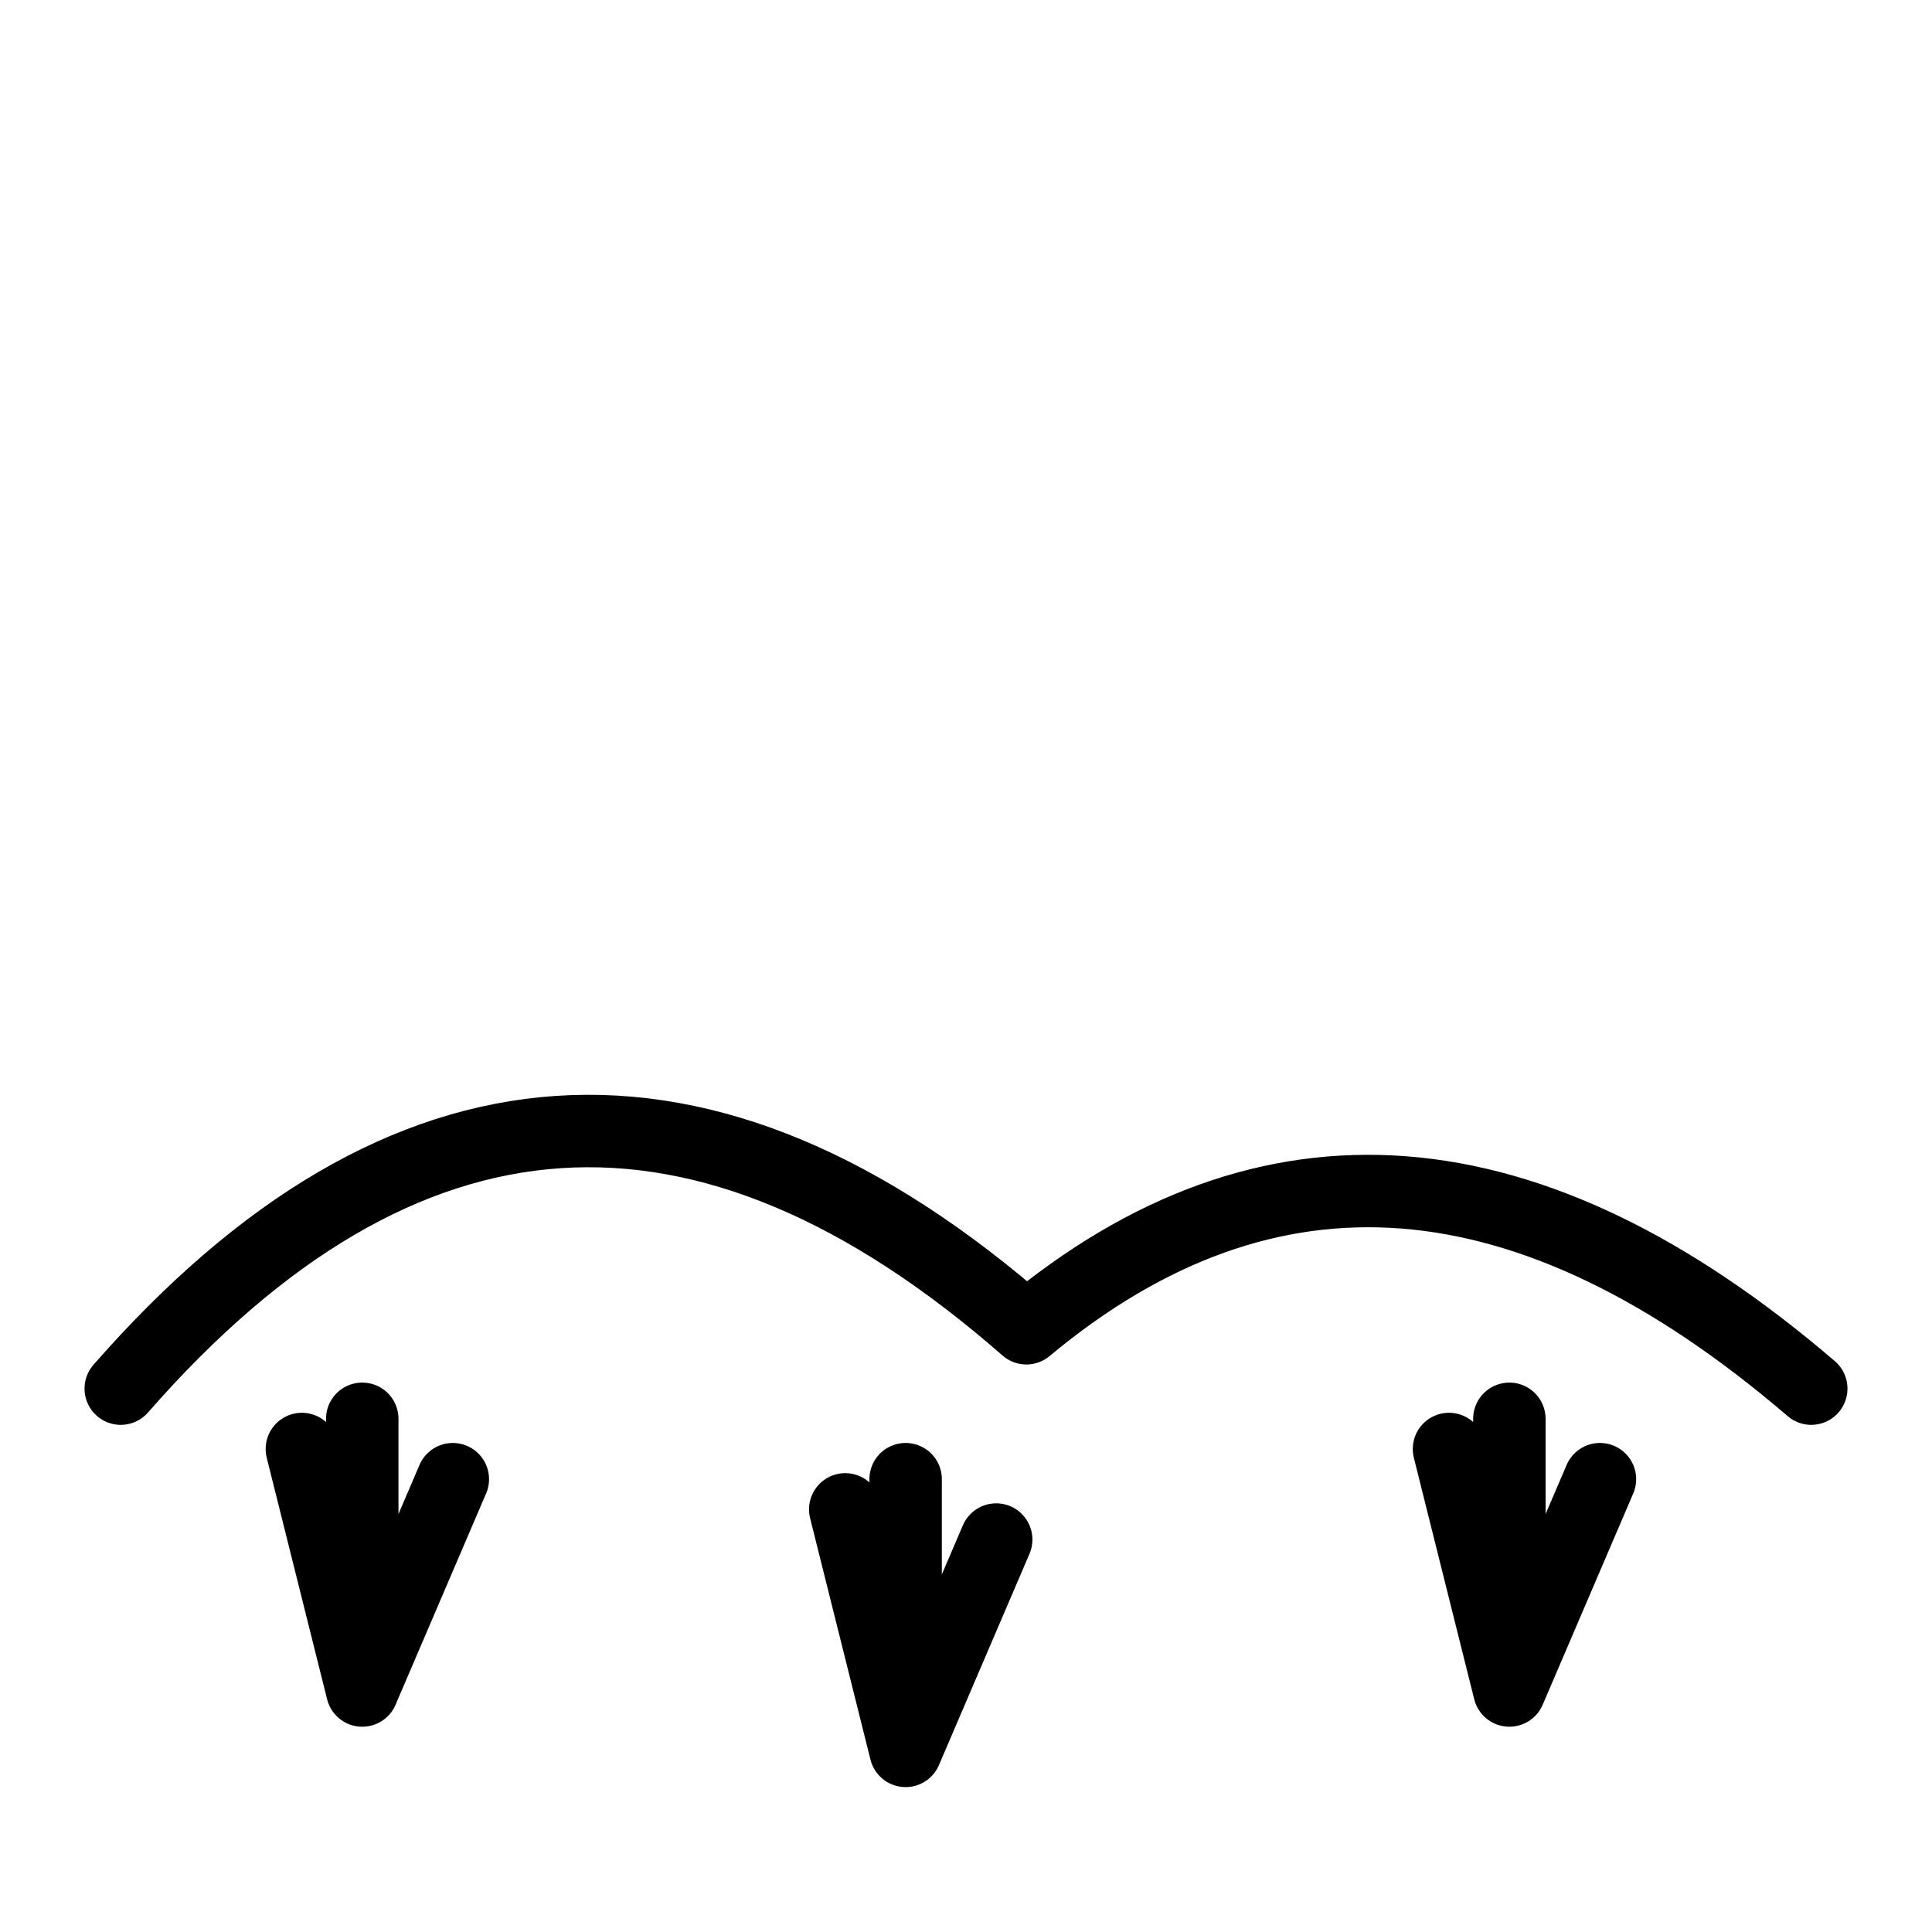
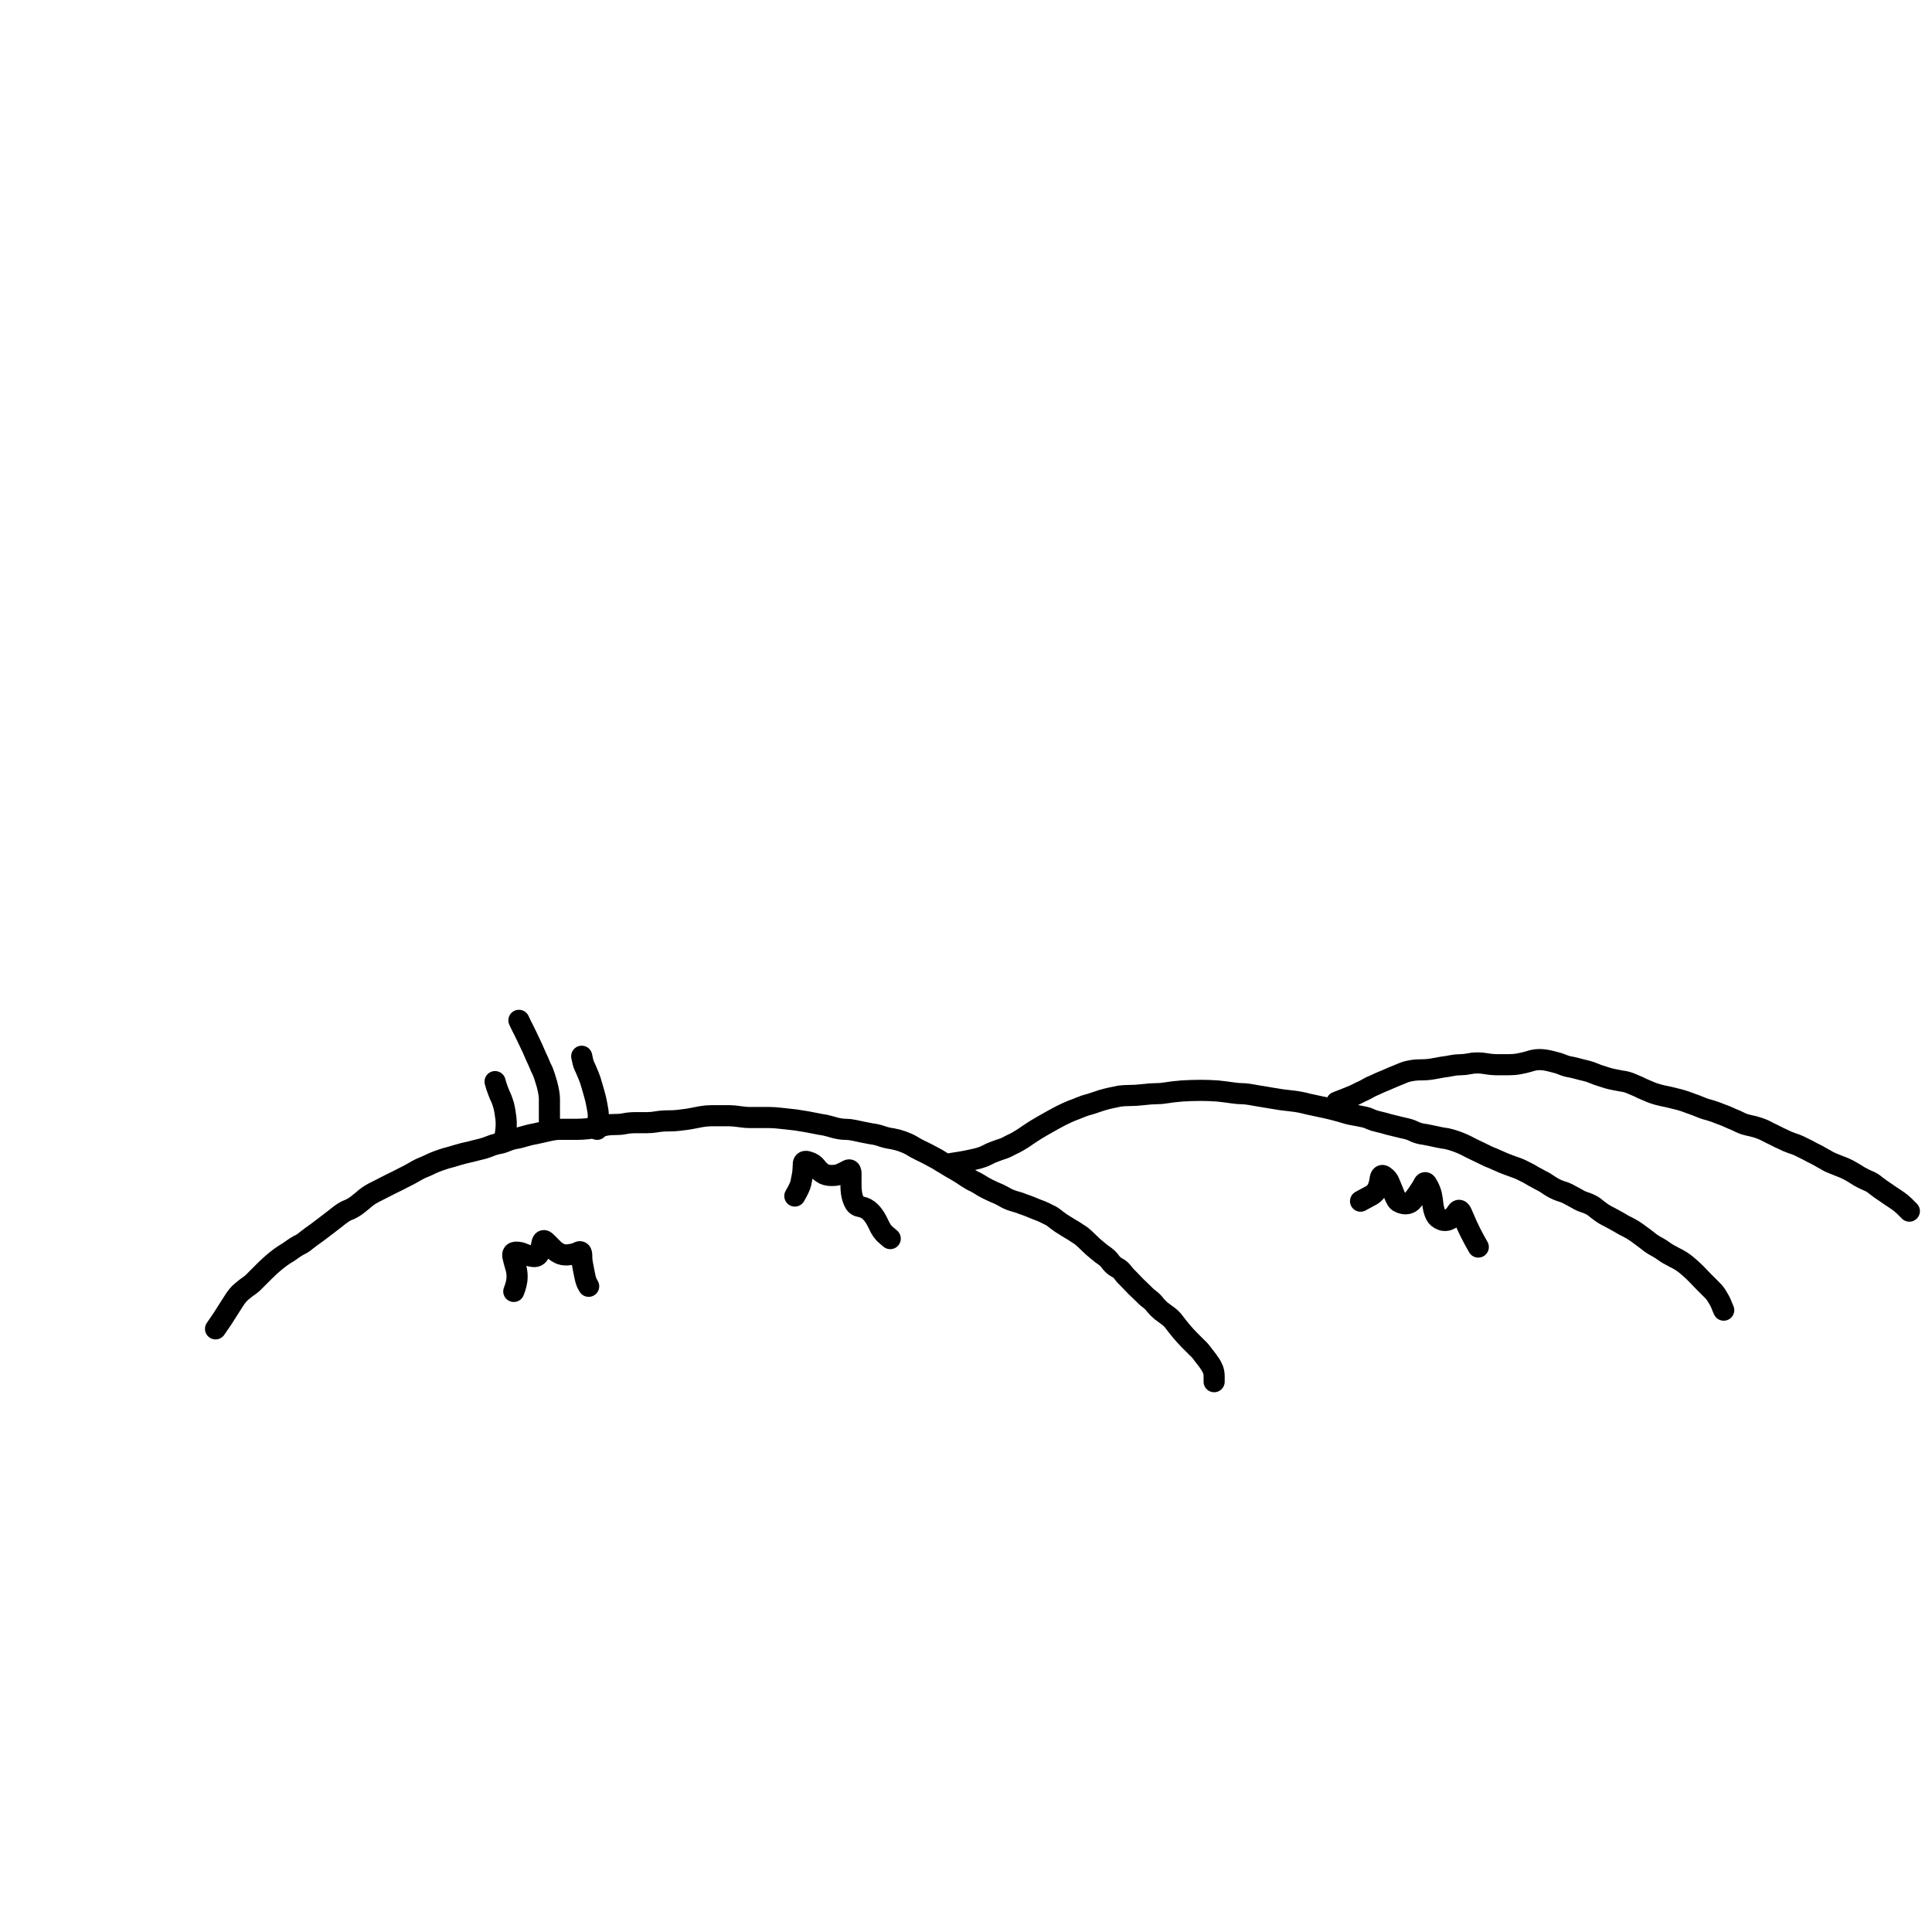
- <svg xmlns="http://www.w3.org/2000/svg" viewBox="0 0 64 64" width="64" height="64" fill="none" stroke="#000" stroke-width="2.4" stroke-linecap="round" stroke-linejoin="round">
-   <path d="M4 46 q14 -16 30 -2 q12 -10 26 2" />
-   <path d="M12 56 l-2 -8 M12 56 l3 -7 M12 56 l0 -9 M30 58 l-2 -8 M30 58 l3 -7 M30 58 l0 -9 M50 56 l-2 -8 M50 56 l3 -7 M50 56 l0 -9" />
+ <svg xmlns="http://www.w3.org/2000/svg" viewBox="0 0 64 64" width="64" height="64" fill="none" stroke="#000000" stroke-width="0.7" stroke-linecap="round" stroke-linejoin="round">
+   <path d="M7.14 44.02 Q7.42 43.62 7.5 43.48 Q7.59 43.34 7.73 43.12 Q7.87 42.89 8.01 42.78 Q8.15 42.66 8.27 42.58 Q8.38 42.5 8.49 42.38 Q8.6 42.27 8.77 42.1 Q8.94 41.93 9.11 41.79 Q9.28 41.65 9.42 41.56 Q9.56 41.48 9.68 41.39 Q9.79 41.31 9.9 41.25 Q10.02 41.2 10.16 41.08 Q10.3 40.97 10.5 40.83 Q10.69 40.69 10.83 40.58 Q10.98 40.46 11.09 40.38 Q11.2 40.29 11.31 40.21 Q11.43 40.12 11.57 40.07 Q11.71 40.01 11.85 39.9 Q11.99 39.79 12.13 39.67 Q12.27 39.56 12.5 39.45 Q12.73 39.33 12.95 39.22 Q13.18 39.11 13.35 39.02 Q13.52 38.94 13.71 38.83 Q13.91 38.71 14.05 38.66 Q14.19 38.6 14.31 38.54 Q14.42 38.49 14.59 38.43 Q14.76 38.37 14.96 38.32 Q15.15 38.26 15.38 38.2 Q15.61 38.15 15.83 38.09 Q16.06 38.04 16.2 37.98 Q16.34 37.92 16.48 37.89 Q16.62 37.87 16.76 37.81 Q16.9 37.75 17.04 37.72 Q17.19 37.7 17.38 37.64 Q17.58 37.58 17.72 37.56 Q17.86 37.53 18.12 37.47 Q18.37 37.41 18.54 37.41 Q18.71 37.41 18.85 37.41 Q18.99 37.41 19.13 37.41 Q19.27 37.41 19.47 37.39 Q19.67 37.36 19.81 37.33 Q19.95 37.3 20.09 37.27 Q20.23 37.25 20.4 37.25 Q20.57 37.25 20.71 37.22 Q20.86 37.19 21.05 37.19 Q21.25 37.19 21.42 37.19 Q21.59 37.19 21.76 37.16 Q21.93 37.13 22.15 37.13 Q22.38 37.13 22.58 37.1 Q22.77 37.08 22.92 37.05 Q23.06 37.02 23.23 36.99 Q23.4 36.96 23.57 36.96 Q23.73 36.96 23.88 36.96 Q24.02 36.96 24.16 36.96 Q24.3 36.96 24.5 36.99 Q24.69 37.02 24.84 37.02 Q24.98 37.02 25.17 37.02 Q25.37 37.02 25.51 37.02 Q25.65 37.02 25.91 37.05 Q26.16 37.08 26.36 37.1 Q26.56 37.13 26.73 37.16 Q26.9 37.19 27.04 37.22 Q27.18 37.25 27.32 37.27 Q27.46 37.3 27.66 37.36 Q27.86 37.41 28 37.41 Q28.14 37.41 28.28 37.44 Q28.42 37.47 28.56 37.5 Q28.7 37.53 28.87 37.56 Q29.04 37.58 29.21 37.64 Q29.38 37.7 29.55 37.72 Q29.72 37.75 29.89 37.81 Q30.06 37.87 30.2 37.95 Q30.34 38.04 30.51 38.12 Q30.68 38.2 30.79 38.26 Q30.9 38.32 31.05 38.4 Q31.19 38.49 31.33 38.57 Q31.47 38.66 31.67 38.77 Q31.86 38.88 32.03 39 Q32.2 39.11 32.32 39.16 Q32.43 39.22 32.57 39.31 Q32.71 39.39 32.91 39.48 Q33.11 39.56 33.25 39.64 Q33.39 39.73 33.59 39.79 Q33.78 39.84 33.92 39.9 Q34.07 39.95 34.21 40.01 Q34.35 40.07 34.49 40.12 Q34.63 40.18 34.74 40.24 Q34.86 40.29 35 40.41 Q35.14 40.52 35.28 40.6 Q35.42 40.69 35.56 40.77 Q35.7 40.86 35.82 40.94 Q35.93 41.03 36.07 41.17 Q36.21 41.31 36.35 41.42 Q36.49 41.54 36.61 41.62 Q36.72 41.7 36.8 41.82 Q36.89 41.93 37 41.99 Q37.11 42.04 37.2 42.16 Q37.28 42.27 37.4 42.38 Q37.51 42.5 37.62 42.61 Q37.74 42.72 37.85 42.83 Q37.96 42.95 38.07 43.03 Q38.19 43.12 38.27 43.23 Q38.36 43.34 38.47 43.43 Q38.58 43.51 38.7 43.6 Q38.81 43.68 38.89 43.79 Q38.98 43.91 39.12 44.08 Q39.26 44.25 39.4 44.39 Q39.54 44.53 39.65 44.64 Q39.77 44.75 39.85 44.87 Q39.94 44.98 40.02 45.09 Q40.11 45.21 40.16 45.32 Q40.22 45.43 40.22 45.6 L40.22 45.77" fill="none" stroke="#000000" stroke-width="0.7" />
+   <path d="M31.53 38.54 Q31.86 38.49 32.01 38.46 Q32.15 38.43 32.29 38.4 Q32.43 38.37 32.57 38.32 Q32.71 38.26 32.82 38.2 Q32.94 38.15 33.11 38.09 Q33.28 38.04 33.39 37.98 Q33.5 37.92 33.61 37.87 Q33.73 37.81 33.9 37.7 Q34.07 37.58 34.29 37.44 Q34.52 37.3 34.72 37.19 Q34.91 37.08 35.14 36.96 Q35.36 36.85 35.51 36.79 Q35.65 36.74 35.79 36.68 Q35.93 36.62 36.13 36.57 Q36.32 36.51 36.49 36.45 Q36.66 36.4 36.8 36.37 Q36.94 36.34 37.09 36.31 Q37.23 36.29 37.42 36.29 Q37.62 36.29 37.88 36.26 Q38.13 36.23 38.3 36.23 Q38.47 36.23 38.64 36.2 Q38.81 36.17 39.15 36.14 Q39.49 36.12 39.77 36.12 Q40.05 36.12 40.33 36.14 Q40.61 36.17 40.81 36.2 Q41.01 36.23 41.15 36.23 Q41.29 36.23 41.6 36.29 Q41.91 36.34 42.08 36.37 Q42.25 36.4 42.45 36.43 Q42.65 36.45 42.87 36.48 Q43.1 36.51 43.32 36.57 Q43.55 36.62 43.69 36.65 Q43.83 36.68 43.97 36.71 Q44.11 36.74 44.4 36.82 Q44.68 36.91 44.82 36.93 Q44.96 36.96 45.13 36.99 Q45.3 37.02 45.41 37.08 Q45.53 37.13 45.67 37.16 Q45.81 37.19 46.01 37.25 Q46.2 37.3 46.46 37.36 Q46.71 37.41 46.82 37.47 Q46.94 37.53 47.08 37.56 Q47.22 37.58 47.36 37.61 Q47.5 37.64 47.64 37.67 Q47.78 37.7 47.93 37.72 Q48.07 37.75 48.24 37.81 Q48.41 37.87 48.57 37.95 Q48.74 38.04 48.91 38.12 Q49.08 38.2 49.2 38.26 Q49.31 38.32 49.45 38.37 Q49.59 38.43 49.79 38.52 Q49.99 38.6 50.16 38.66 Q50.32 38.71 50.49 38.8 Q50.66 38.88 50.8 38.97 Q50.95 39.05 51.06 39.11 Q51.17 39.16 51.34 39.28 Q51.51 39.39 51.68 39.45 Q51.85 39.5 51.96 39.56 Q52.07 39.62 52.22 39.7 Q52.36 39.79 52.53 39.84 Q52.7 39.9 52.81 39.98 Q52.92 40.07 53.03 40.15 Q53.15 40.24 53.32 40.32 Q53.49 40.41 53.63 40.49 Q53.77 40.58 53.94 40.66 Q54.11 40.75 54.22 40.83 Q54.33 40.91 54.45 41 Q54.56 41.08 54.67 41.17 Q54.78 41.25 54.9 41.31 Q55.01 41.37 55.12 41.45 Q55.24 41.54 55.46 41.65 Q55.69 41.76 55.86 41.9 Q56.03 42.04 56.17 42.18 Q56.31 42.33 56.45 42.47 Q56.59 42.61 56.7 42.72 Q56.82 42.83 56.9 42.98 Q56.99 43.12 57.04 43.26 L57.1 43.4" fill="none" stroke="#000000" stroke-width="0.7" />
+   <path d="M17.02 42.78 Q17.13 42.5 17.13 42.3 Q17.13 42.1 17.07 41.93 Q17.02 41.76 16.99 41.62 Q16.96 41.48 17.1 41.48 Q17.24 41.48 17.36 41.54 Q17.47 41.59 17.64 41.62 Q17.81 41.65 17.86 41.51 Q17.92 41.37 17.95 41.2 Q17.98 41.03 18.09 41.14 Q18.2 41.25 18.32 41.37 Q18.43 41.48 18.57 41.54 Q18.71 41.59 18.88 41.56 Q19.05 41.54 19.16 41.48 Q19.27 41.42 19.27 41.59 Q19.27 41.76 19.3 41.9 Q19.33 42.04 19.36 42.21 Q19.39 42.38 19.44 42.5 L19.5 42.61" fill="none" stroke="#000000" stroke-width="0.7" />
+   <path d="M26.33 39.62 Q26.5 39.33 26.53 39.19 Q26.56 39.05 26.59 38.88 Q26.61 38.71 26.61 38.57 Q26.61 38.43 26.78 38.49 Q26.95 38.54 27.04 38.66 Q27.12 38.77 27.23 38.85 Q27.35 38.94 27.55 38.94 Q27.74 38.94 27.86 38.88 Q27.97 38.83 28.08 38.77 Q28.19 38.71 28.19 38.88 Q28.19 39.05 28.19 39.25 Q28.19 39.45 28.22 39.59 Q28.25 39.73 28.31 39.84 Q28.36 39.95 28.53 39.98 Q28.7 40.01 28.84 40.15 Q28.98 40.29 29.1 40.55 Q29.21 40.8 29.35 40.91 L29.49 41.03" fill="none" stroke="#000000" stroke-width="0.7" />
+   <path d="M45.07 39.79 Q45.3 39.67 45.44 39.59 Q45.58 39.5 45.64 39.36 Q45.7 39.22 45.72 39.05 Q45.75 38.88 45.86 38.97 Q45.98 39.05 46.03 39.19 Q46.09 39.33 46.15 39.48 Q46.2 39.62 46.26 39.73 Q46.32 39.84 46.49 39.87 Q46.66 39.9 46.77 39.79 Q46.88 39.67 46.99 39.5 Q47.11 39.33 47.16 39.22 Q47.22 39.11 47.3 39.28 Q47.39 39.45 47.42 39.59 Q47.45 39.73 47.47 39.93 Q47.5 40.12 47.56 40.24 Q47.61 40.35 47.76 40.41 Q47.9 40.46 48.04 40.38 Q48.18 40.29 48.26 40.15 Q48.35 40.01 48.43 40.21 Q48.52 40.41 48.6 40.6 Q48.69 40.8 48.83 41.06 L48.97 41.31" fill="none" stroke="#000000" stroke-width="0.7" />
+   <path d="M19.78 37.41 Q19.84 37.02 19.81 36.82 Q19.78 36.62 19.73 36.4 Q19.67 36.17 19.61 35.97 Q19.56 35.78 19.5 35.64 Q19.44 35.49 19.39 35.38 Q19.33 35.27 19.3 35.13 L19.27 34.99" fill="none" stroke="#000000" stroke-width="0.7" />
+   <path d="M18.2 37.13 Q18.2 36.85 18.2 36.71 Q18.2 36.57 18.2 36.4 Q18.2 36.23 18.12 35.92 Q18.03 35.61 17.98 35.49 Q17.92 35.38 17.84 35.18 Q17.75 34.99 17.64 34.73 Q17.52 34.48 17.44 34.31 Q17.36 34.14 17.27 33.97 L17.19 33.8" fill="none" stroke="#000000" stroke-width="0.7" />
+   <path d="M16.73 37.64 Q16.79 37.3 16.76 37.05 Q16.73 36.79 16.68 36.6 Q16.62 36.4 16.56 36.29 Q16.51 36.17 16.45 36 L16.4 35.83" fill="none" stroke="#000000" stroke-width="0.7" />
+   <path d="M44.28 36.51 Q44.57 36.4 44.71 36.34 Q44.85 36.29 44.96 36.23 Q45.07 36.17 45.19 36.12 Q45.3 36.06 45.41 36 Q45.53 35.95 45.72 35.86 Q45.92 35.78 46.12 35.69 Q46.32 35.61 46.46 35.55 Q46.6 35.49 46.74 35.47 Q46.88 35.44 47.08 35.44 Q47.28 35.44 47.45 35.41 Q47.61 35.38 47.78 35.35 Q47.95 35.33 48.09 35.3 Q48.24 35.27 48.38 35.27 Q48.52 35.27 48.66 35.24 Q48.8 35.21 48.94 35.21 Q49.08 35.21 49.25 35.24 Q49.42 35.27 49.62 35.27 Q49.82 35.27 49.99 35.27 Q50.16 35.27 50.32 35.24 Q50.49 35.21 50.66 35.16 Q50.83 35.1 51 35.1 Q51.17 35.1 51.4 35.16 Q51.62 35.21 51.76 35.27 Q51.91 35.33 52.05 35.35 Q52.19 35.38 52.41 35.44 Q52.64 35.49 52.78 35.55 Q52.92 35.61 53.09 35.66 Q53.26 35.72 53.4 35.75 Q53.54 35.78 53.71 35.81 Q53.88 35.83 54.02 35.89 Q54.16 35.95 54.28 36 Q54.39 36.06 54.59 36.14 Q54.78 36.23 55.04 36.29 Q55.29 36.34 55.52 36.4 Q55.74 36.45 55.97 36.54 Q56.2 36.62 56.34 36.68 Q56.48 36.74 56.68 36.79 Q56.87 36.85 57.01 36.91 Q57.16 36.96 57.35 37.05 Q57.55 37.13 57.66 37.19 Q57.78 37.25 58.03 37.3 Q58.28 37.36 58.45 37.44 Q58.62 37.53 58.79 37.61 Q58.96 37.7 59.08 37.75 Q59.19 37.81 59.36 37.87 Q59.53 37.92 59.7 38.01 Q59.87 38.09 60.03 38.18 Q60.2 38.26 60.35 38.35 Q60.49 38.43 60.6 38.49 Q60.71 38.54 60.94 38.63 Q61.16 38.71 61.31 38.8 Q61.45 38.88 61.59 38.97 Q61.73 39.05 61.87 39.11 Q62.01 39.16 62.15 39.28 Q62.29 39.39 62.46 39.5 Q62.63 39.62 62.8 39.73 Q62.97 39.84 63.11 39.98 L63.25 40.12" fill="none" stroke="#000000" stroke-width="0.7" />
</svg>
